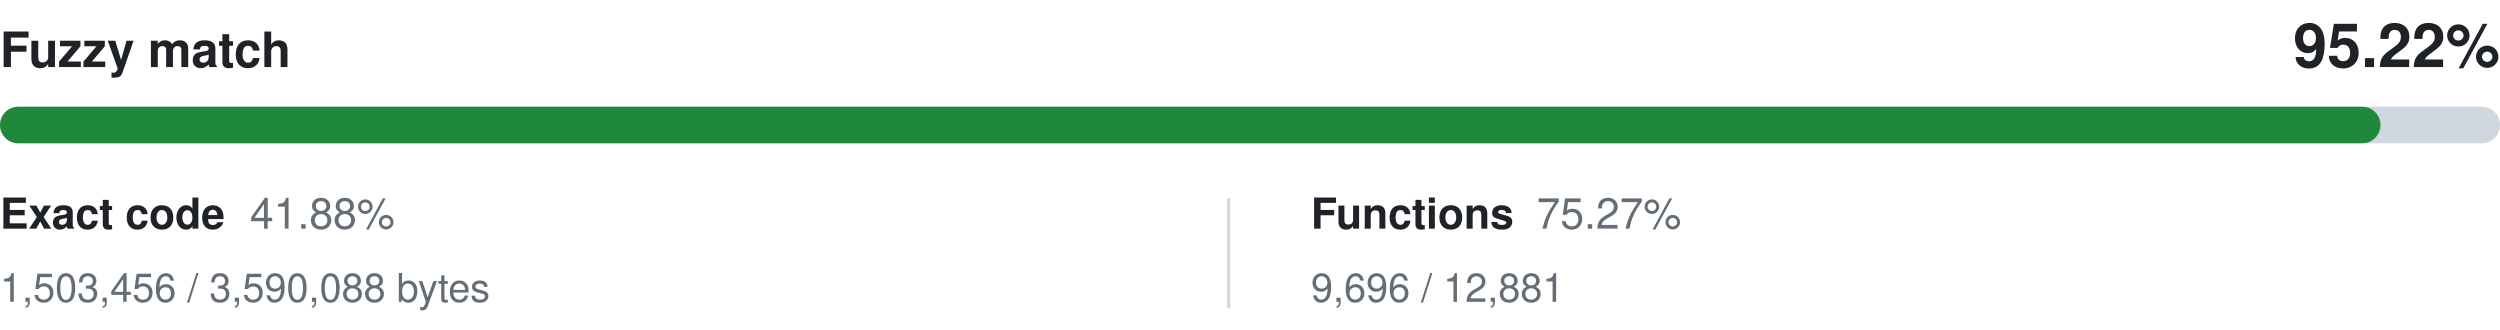
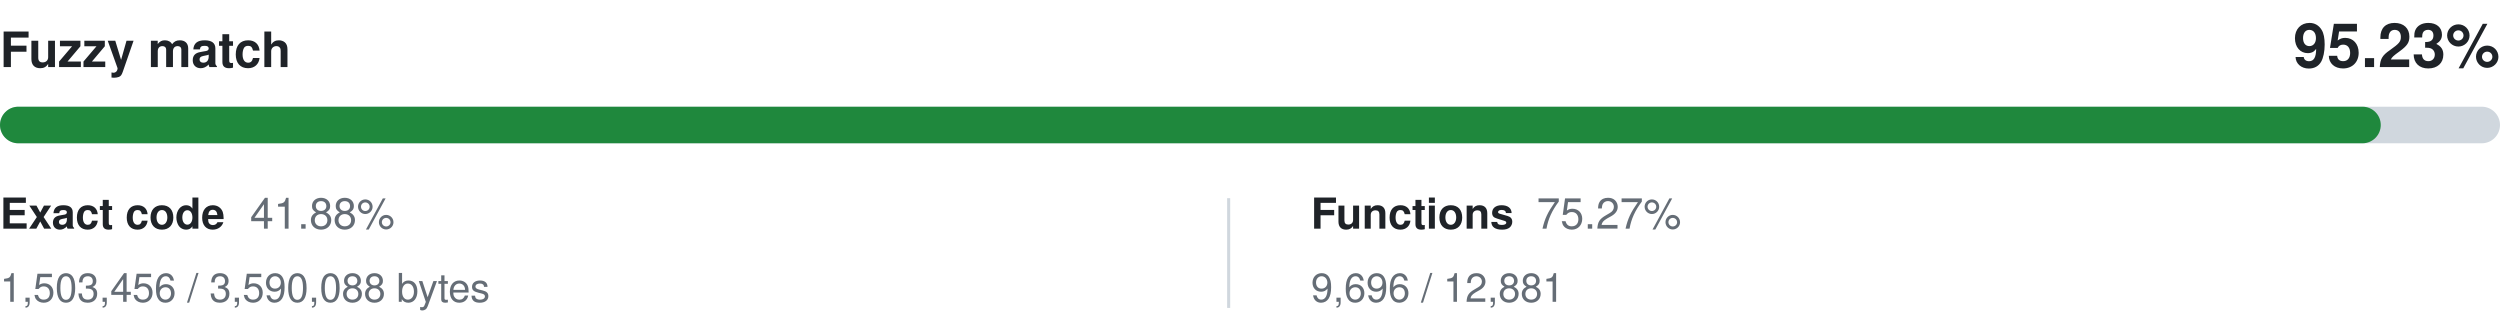
<svg xmlns="http://www.w3.org/2000/svg" width="820" height="108" viewBox="0 0 820 108" role="img" aria-labelledby="title desc">
  <style>
    .primary { fill: #1f2328; }
    .secondary { fill: #656d76; }
    .track { fill: #d0d7de; }
    @media (prefers-color-scheme: dark) {
      .primary { fill: #f0f6fc; }
      .secondary { fill: #8c959f; }
      .track { fill: #30363d; }
    }
  </style>
  <g font-family="-apple-system,BlinkMacSystemFont,Segoe UI,Helvetica,Arial,sans-serif">
    <text x="0" y="22" class="primary" font-size="16" font-weight="600">Fuzzy match</text>
-     <text x="820" y="22" class="primary" font-size="20" font-weight="600" text-anchor="end">95.22%</text>
+     <text x="820" y="22" class="primary" font-size="20" font-weight="600" text-anchor="end">95.23%</text>
    <rect y="35" width="820" height="12" rx="6" class="track" />
-     <rect y="35" width="780.80" height="12" rx="6" fill="#1f883d" />
+     <rect y="35" width="780.89" height="12" rx="6" fill="#1f883d" />
    <text x="0" y="75" class="primary" font-size="14" font-weight="600">Exact code</text>
    <text x="82" y="75" class="secondary" font-size="14">41.88%</text>
    <text x="0" y="99" class="secondary" font-size="13">1,503,456 / 3,590,088 bytes</text>
    <line x1="403" y1="65" x2="403" y2="101" stroke="#d0d7de" />
    <text x="430" y="75" class="primary" font-size="14" font-weight="600">Functions</text>
    <text x="504" y="75" class="secondary" font-size="14">75.27%</text>
    <text x="430" y="99" class="secondary" font-size="13">9,696 / 12,881</text>
  </g>
</svg>
